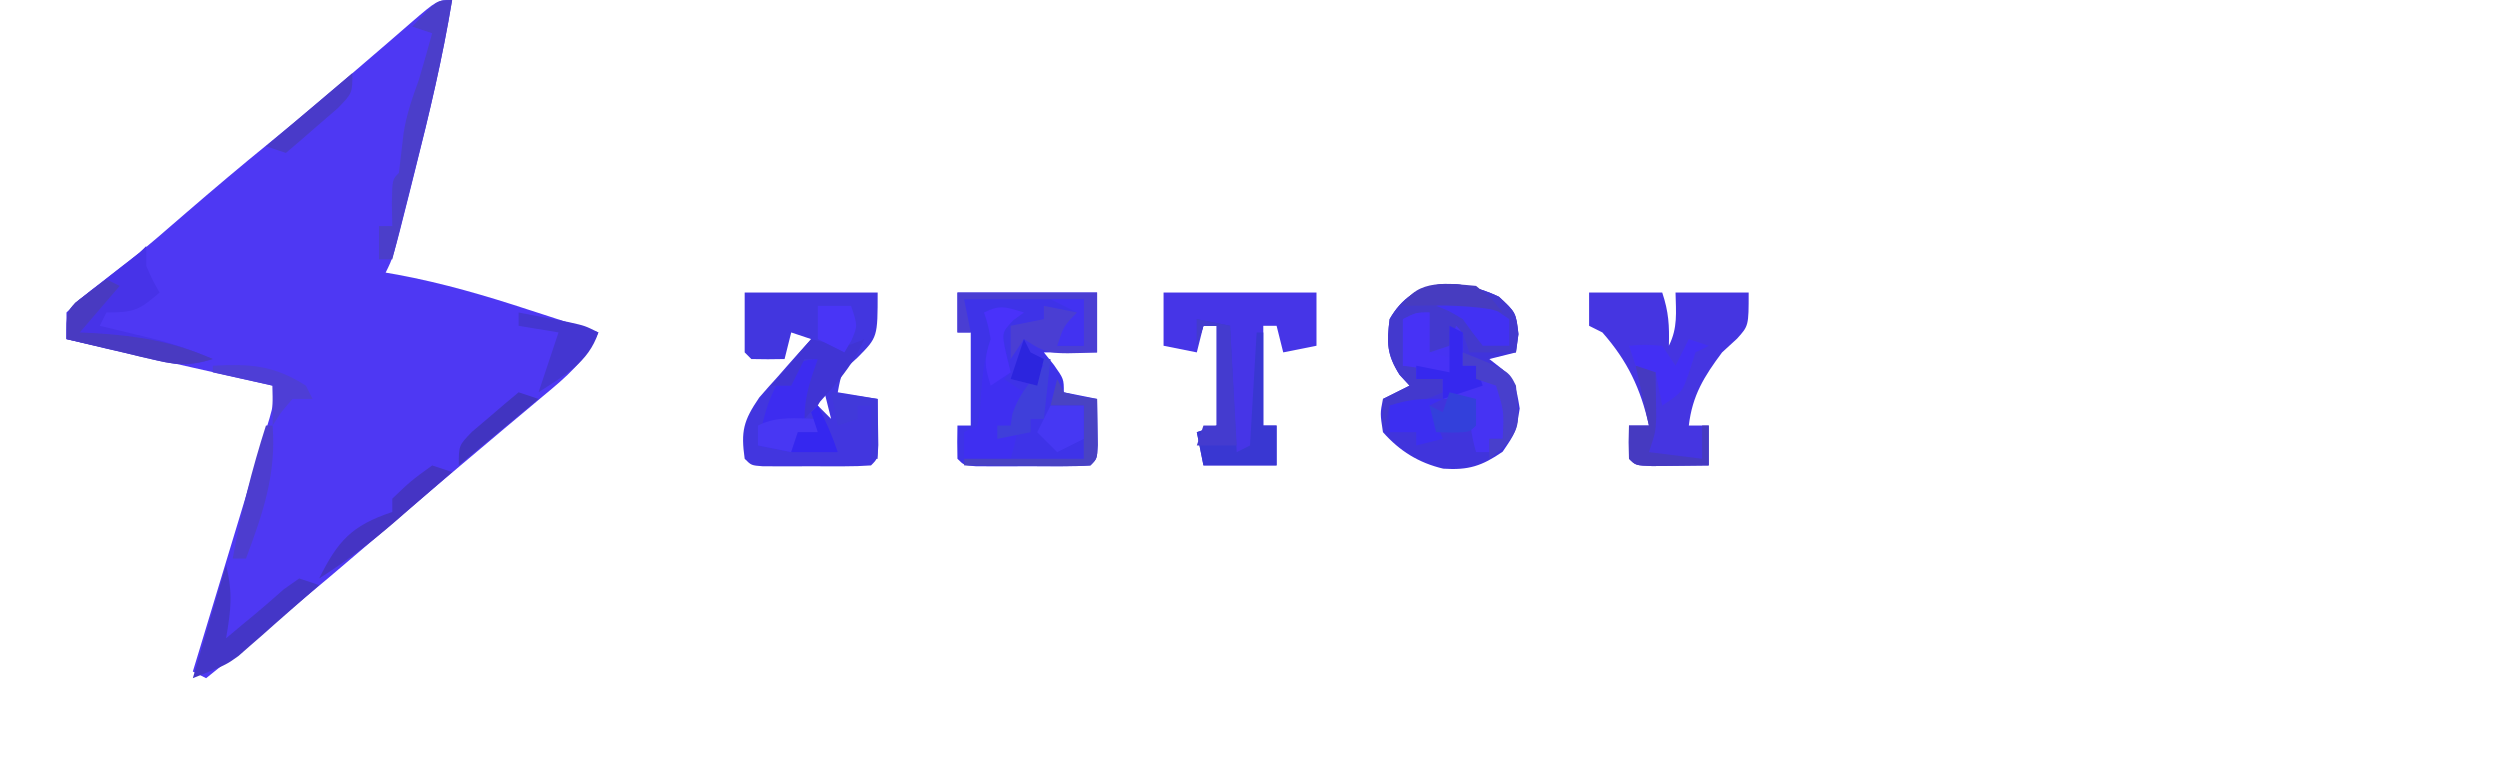
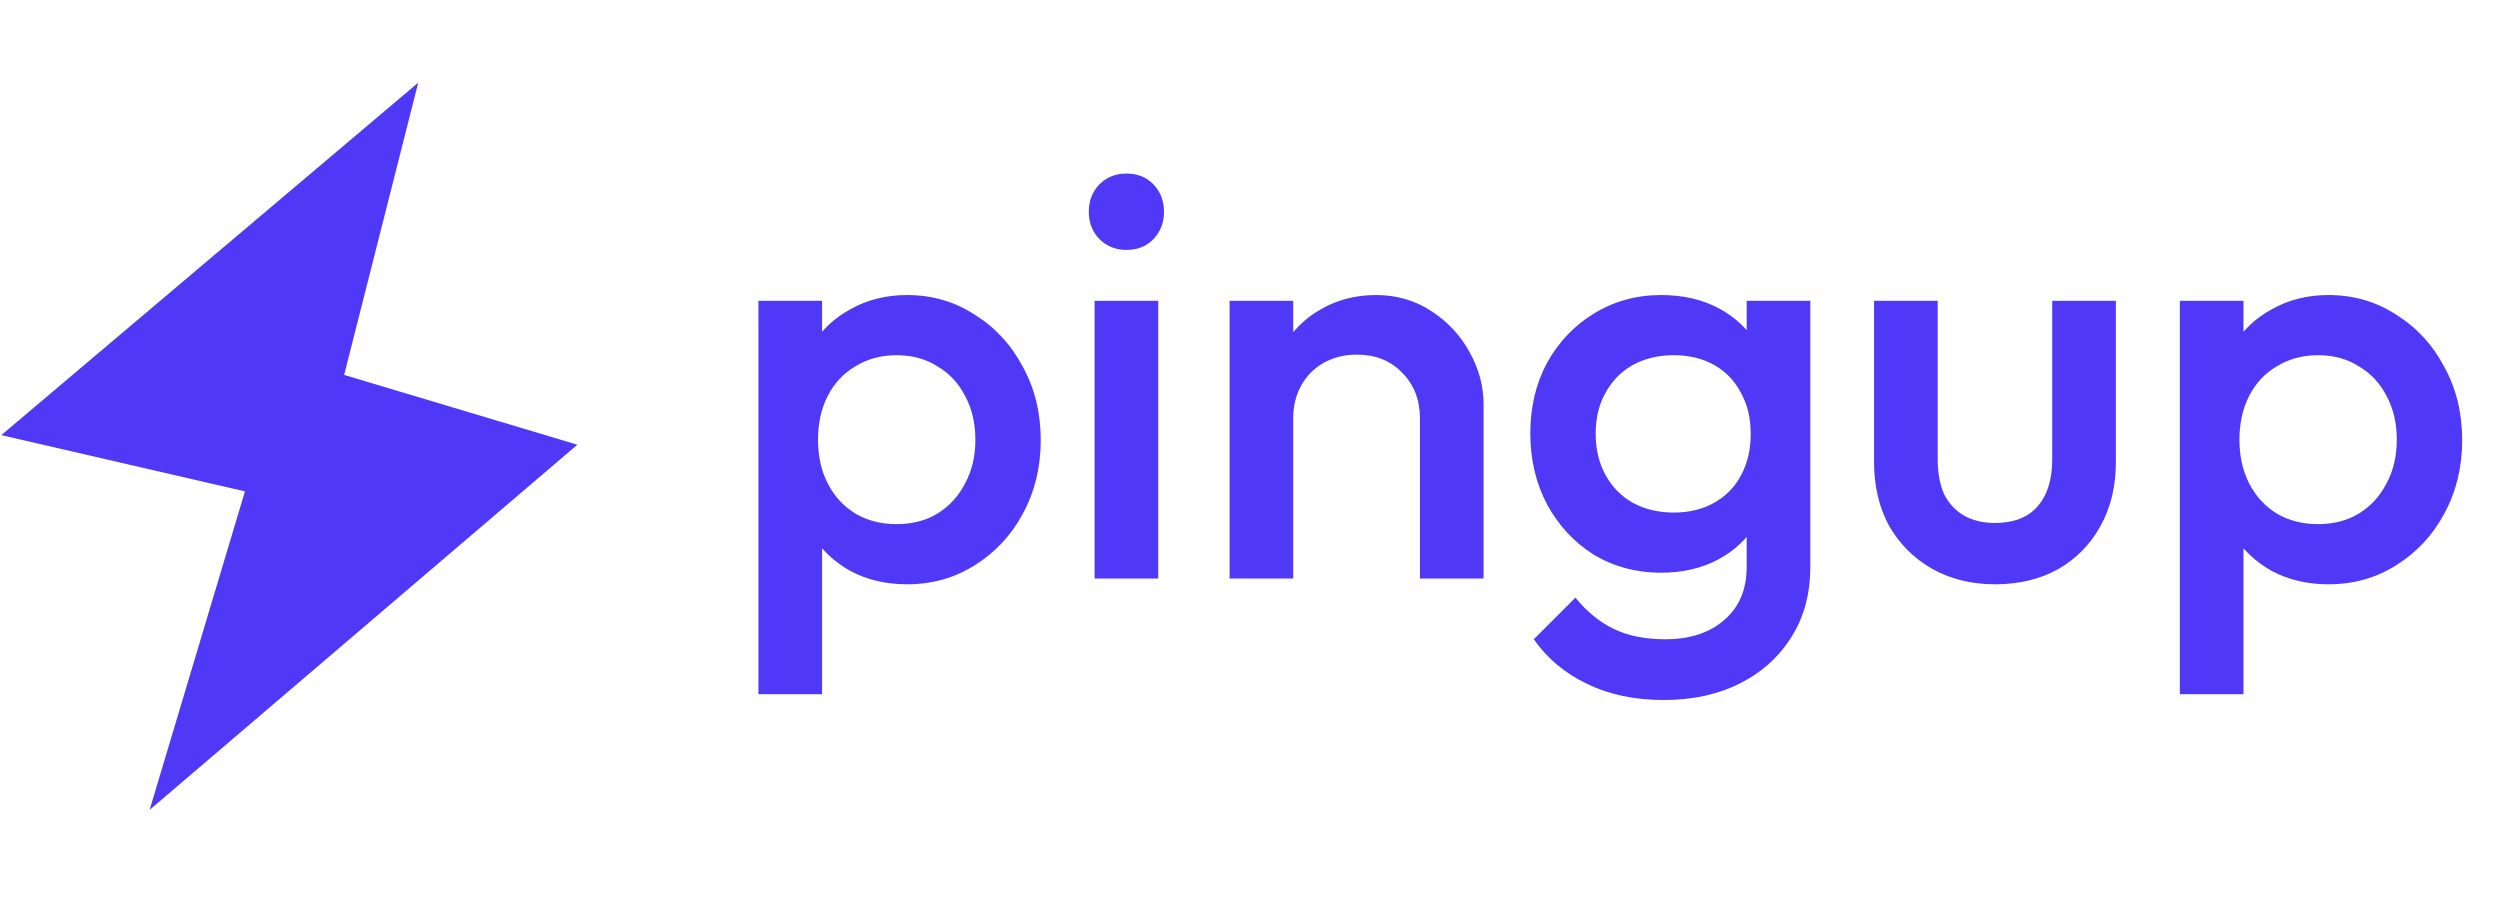
- <svg xmlns="http://www.w3.org/2000/svg" version="1.1" width="376" height="117">
-   <path d="M0 0 C-1.424 8.636 -3.414 17.081 -5.562 25.562 C-5.879 26.832 -6.195 28.101 -6.521 29.408 C-8.866 38.732 -8.866 38.732 -10 41 C-9.119 41.153 -9.119 41.153 -8.221 41.31 C-1.416 42.574 5.054 44.467 11.625 46.625 C12.629 46.95 13.633 47.275 14.668 47.609 C17.114 48.401 19.558 49.198 22 50 C20.1 54.227 17.203 56.658 13.688 59.562 C12.75 60.351 12.75 60.351 11.793 61.156 C10.496 62.246 9.197 63.334 7.896 64.418 C5.615 66.321 3.347 68.24 1.081 70.16 C0.022 71.058 -1.038 71.954 -2.098 72.849 C-5.526 75.743 -8.934 78.658 -12.334 81.584 C-20.43 88.55 -28.654 95.335 -37 102 C-37.66 101.67 -38.32 101.34 -39 101 C-38.636 99.804 -38.273 98.608 -37.898 97.376 C-36.552 92.943 -35.212 88.509 -33.873 84.075 C-33.293 82.155 -32.71 80.235 -32.127 78.316 C-31.289 75.56 -30.457 72.801 -29.625 70.043 C-29.231 68.754 -29.231 68.754 -28.83 67.439 C-28.589 66.638 -28.349 65.837 -28.102 65.012 C-27.888 64.309 -27.675 63.605 -27.456 62.879 C-26.882 60.836 -26.882 60.836 -27 58 C-42.345 54.535 -42.345 54.535 -58 51 C-58 47 -58 47 -56.086 45.062 C-54.744 44.042 -54.744 44.042 -53.375 43 C-52.372 42.216 -51.369 41.432 -50.336 40.625 C-49.794 40.203 -49.252 39.782 -48.694 39.348 C-45.723 36.984 -42.868 34.486 -40 32 C-35.876 28.444 -31.728 24.932 -27.5 21.5 C-22.574 17.501 -17.751 13.391 -12.945 9.248 C-11.839 8.295 -10.732 7.343 -9.623 6.393 C-8.517 5.443 -7.416 4.489 -6.319 3.529 C-2.222 0 -2.222 0 0 0 Z " fill="#4E38F3" transform="translate(68,0)" />
-   <path d="M0 0 C6.93 0 13.86 0 21 0 C21 2.97 21 5.94 21 9 C18.333 9 15.667 9 13 9 C13.495 9.619 13.99 10.238 14.5 10.875 C16 13 16 13 16 15 C18.475 15.495 18.475 15.495 21 16 C21.027 17.479 21.046 18.958 21.062 20.438 C21.074 21.261 21.086 22.085 21.098 22.934 C21 25 21 25 20 26 C18.597 26.099 17.188 26.131 15.781 26.133 C14.507 26.135 14.507 26.135 13.207 26.137 C11.867 26.131 11.867 26.131 10.5 26.125 C9.607 26.129 8.713 26.133 7.793 26.137 C6.943 26.135 6.094 26.134 5.219 26.133 C4.434 26.132 3.65 26.131 2.842 26.129 C1 26 1 26 0 25 C-0.041 23.334 -0.043 21.666 0 20 C0.66 20 1.32 20 2 20 C2 15.38 2 10.76 2 6 C1.34 6 0.68 6 0 6 C0 4.02 0 2.04 0 0 Z M9 6 C10 10 10 10 10 10 Z M9 15 C9 16.65 9 18.3 9 20 C9.33 20 9.66 20 10 20 C10 18.35 10 16.7 10 15 C9.67 15 9.34 15 9 15 Z M11 16 C12 18 12 18 12 18 Z M13 16 C14 20 14 20 14 20 Z " fill="#3E33E8" transform="translate(144,44)" />
-   <path d="M0 0 C2.562 2.375 2.562 2.375 2.938 5.625 C2.814 6.532 2.69 7.44 2.562 8.375 C1.242 8.705 -0.077 9.035 -1.438 9.375 C-0.777 9.891 -0.117 10.406 0.562 10.938 C2.562 13.375 2.562 13.375 3.125 16.812 C2.562 20.375 2.562 20.375 0.562 23.312 C-2.556 25.457 -4.569 26.116 -8.367 25.863 C-12.055 24.993 -14.93 23.213 -17.438 20.375 C-17.875 17.562 -17.875 17.562 -17.438 15.375 C-16.117 14.715 -14.797 14.055 -13.438 13.375 C-13.932 12.839 -14.428 12.303 -14.938 11.75 C-16.869 8.693 -16.883 6.937 -16.438 3.375 C-12.813 -3.011 -6.181 -2.922 0 0 Z M-9.438 5.375 C-8.438 7.375 -8.438 7.375 -8.438 7.375 Z M-5.438 5.375 C-4.438 8.375 -4.438 8.375 -4.438 8.375 Z M-8.438 15.375 C-8.438 18.375 -8.438 18.375 -8.438 18.375 Z M-5.438 16.375 C-4.438 18.375 -4.438 18.375 -4.438 18.375 Z " fill="#4034DC" transform="translate(225.4375,44.625)" />
-   <path d="M0 0 C6.6 0 13.2 0 20 0 C20 6.722 20 6.722 17 9.75 C14.557 11.972 14.557 11.972 14 15 C16.97 15.495 16.97 15.495 20 16 C20.027 17.479 20.046 18.958 20.062 20.438 C20.074 21.261 20.086 22.085 20.098 22.934 C20 25 20 25 19 26 C17.67 26.098 16.334 26.131 15 26.133 C14.196 26.134 13.391 26.135 12.562 26.137 C11.717 26.133 10.871 26.129 10 26.125 C9.154 26.129 8.309 26.133 7.438 26.137 C6.633 26.135 5.829 26.134 5 26.133 C4.258 26.132 3.515 26.131 2.75 26.129 C1 26 1 26 0 25 C-0.583 20.859 -0.201 19.295 2.188 15.789 C3.11 14.721 4.048 13.667 5 12.625 C5.477 12.08 5.954 11.534 6.445 10.973 C7.617 9.637 8.807 8.317 10 7 C9.01 6.67 8.02 6.34 7 6 C6.67 7.32 6.34 8.64 6 10 C4.334 10.043 2.666 10.041 1 10 C0.67 9.67 0.34 9.34 0 9 C0 6.03 0 3.06 0 0 Z M12 15 C11.67 15.66 11.34 16.32 11 17 C11.66 17.66 12.32 18.32 13 19 C12.67 17.68 12.34 16.36 12 15 Z " fill="#4236DF" transform="translate(112,44)" />
-   <path d="M0 0 C3.63 0 7.26 0 11 0 C11.976 2.928 12.082 4.956 12 8 C13.354 5.291 13.065 2.991 13 0 C16.63 0 20.26 0 24 0 C24 5 24 5 22.25 6.938 C21.508 7.618 20.765 8.299 20 9 C17.288 12.642 15.534 15.457 15 20 C15.99 20 16.98 20 18 20 C18 21.98 18 23.96 18 26 C16.188 26.027 14.375 26.046 12.562 26.062 C11.553 26.074 10.544 26.086 9.504 26.098 C7 26 7 26 6 25 C5.959 23.334 5.957 21.666 6 20 C6.99 20 7.98 20 9 20 C7.752 14.441 5.791 10.302 2 6 C1.34 5.67 0.68 5.34 0 5 C0 3.35 0 1.7 0 0 Z " fill="#4535E1" transform="translate(239,44)" />
-   <path d="M0 0 C7.59 0 15.18 0 23 0 C23 2.64 23 5.28 23 8 C21.35 8.33 19.7 8.66 18 9 C17.67 7.68 17.34 6.36 17 5 C16.34 5 15.68 5 15 5 C15 9.95 15 14.9 15 20 C15.66 20 16.32 20 17 20 C17 21.98 17 23.96 17 26 C13.37 26 9.74 26 6 26 C5.67 24.35 5.34 22.7 5 21 C5.99 20.67 6.98 20.34 8 20 C8 15.05 8 10.1 8 5 C7.34 5 6.68 5 6 5 C5.67 6.32 5.34 7.64 5 9 C3.35 8.67 1.7 8.34 0 8 C0 5.36 0 2.72 0 0 Z " fill="#4635E7" transform="translate(175,44)" />
-   <path d="M0 0 C2.562 2.375 2.562 2.375 2.938 5.625 C2.814 6.532 2.69 7.44 2.562 8.375 C0.253 8.375 -2.058 8.375 -4.438 8.375 C-4.768 7.385 -5.098 6.395 -5.438 5.375 C-6.098 5.375 -6.758 5.375 -7.438 5.375 C-7.438 6.365 -7.438 7.355 -7.438 8.375 C-8.428 8.375 -9.418 8.375 -10.438 8.375 C-10.438 6.395 -10.438 4.415 -10.438 2.375 C-11.758 2.705 -13.078 3.035 -14.438 3.375 C-14.438 5.685 -14.438 7.995 -14.438 10.375 C-13.777 10.375 -13.117 10.375 -12.438 10.375 C-12.438 11.035 -12.438 11.695 -12.438 12.375 C-11.117 12.375 -9.797 12.375 -8.438 12.375 C-8.438 13.035 -8.438 13.695 -8.438 14.375 C-11.344 15.632 -13.234 16.375 -16.438 16.375 C-16.767 17.695 -17.098 19.015 -17.438 20.375 C-17.438 18.725 -17.438 17.075 -17.438 15.375 C-16.117 14.715 -14.797 14.055 -13.438 13.375 C-13.932 12.839 -14.428 12.303 -14.938 11.75 C-16.869 8.693 -16.883 6.937 -16.438 3.375 C-12.813 -3.011 -6.181 -2.922 0 0 Z M-9.438 5.375 C-8.438 7.375 -8.438 7.375 -8.438 7.375 Z " fill="#4339CE" transform="translate(225.4375,44.625)" />
-   <path d="M0 0 C0 1.98 0 3.96 0 6 C0.99 5.67 1.98 5.34 3 5 C3.33 4.01 3.66 3.02 4 2 C5 3 5 3 5.062 5.562 C5.042 6.367 5.021 7.171 5 8 C5.66 8 6.32 8 7 8 C7 8.66 7 9.32 7 10 C8.32 10.33 9.64 10.66 11 11 C12.125 16.75 12.125 16.75 11 19 C10.34 19 9.68 19 9 19 C9 19.66 9 20.32 9 21 C8.34 21 7.68 21 7 21 C6.174 18.108 6 16.113 6 13 C4.68 13 3.36 13 2 13 C2 12.01 2 11.02 2 10 C0.68 10 -0.64 10 -2 10 C-2 9.34 -2 8.68 -2 8 C-2.66 8 -3.32 8 -4 8 C-4 5.69 -4 3.38 -4 1 C-2 0 -2 0 0 0 Z " fill="#4633F3" transform="translate(215,47)" />
-   <path d="M0 0 C2.475 0.495 2.475 0.495 5 1 C5.33 7.27 5.66 13.54 6 20 C6.66 19.67 7.32 19.34 8 19 C8.33 13.39 8.66 7.78 9 2 C9.33 2 9.66 2 10 2 C10 6.62 10 11.24 10 16 C10.66 16 11.32 16 12 16 C12 17.98 12 19.96 12 22 C8.37 22 4.74 22 1 22 C0.67 20.35 0.34 18.7 0 17 C0.99 16.67 1.98 16.34 3 16 C3 11.05 3 6.1 3 1 C2.34 1 1.68 1 1 1 C0.67 1.99 0.34 2.98 0 4 C0 2.68 0 1.36 0 0 Z " fill="#3937D2" transform="translate(180,48)" />
-   <path d="M0 0 C0 0.99 0 1.98 0 3 C0.95 5.15 0.95 5.15 2 7 C-1.061 9.624 -1.732 10 -6 10 C-6.33 10.66 -6.66 11.32 -7 12 C-5.788 12.29 -5.788 12.29 -4.551 12.586 C-3.482 12.846 -2.414 13.107 -1.312 13.375 C-0.257 13.63 0.799 13.885 1.887 14.148 C4.704 14.919 7.317 15.855 10 17 C6.889 17.987 4.836 17.968 1.672 17.223 C0.873 17.039 0.073 16.855 -0.75 16.666 C-1.575 16.467 -2.4 16.268 -3.25 16.062 C-4.511 15.77 -4.511 15.77 -5.797 15.471 C-7.866 14.989 -9.934 14.495 -12 14 C-12 12.68 -12 11.36 -12 10 C-9.629 7.676 -9.629 7.676 -6.562 5.312 C-5.553 4.525 -4.544 3.737 -3.504 2.926 C-2.264 1.973 -2.264 1.973 -1 1 C-0.67 0.67 -0.34 0.34 0 0 Z " fill="#4733E8" transform="translate(22,37)" />
-   <path d="M0 0 C-0.516 0.371 -1.031 0.743 -1.562 1.125 C-3.366 3.025 -3.366 3.025 -2.625 6.125 C-2.316 7.548 -2.316 7.548 -2 9 C-2.33 9.33 -2.66 9.66 -3 10 C-2.01 10.66 -1.02 11.32 0 12 C-0.66 13.65 -1.32 15.3 -2 17 C-1.67 17.33 -1.34 17.66 -1 18 C-1.438 20.062 -1.438 20.062 -2 22 C-4.31 22 -6.62 22 -9 22 C-9 20.68 -9 19.36 -9 18 C-8.34 17.67 -7.68 17.34 -7 17 C-6.569 14.745 -6.569 14.745 -6.438 12.125 C-6.224 9.132 -5.956 6.867 -5 4 C-5.389 1.857 -5.389 1.857 -6 0 C-3.509 -1.245 -2.589 -0.777 0 0 Z " fill="#3F2FF1" transform="translate(154,47)" />
-   <path d="M0 0 C6.93 0 13.86 0 21 0 C21 2.97 21 5.94 21 9 C13.571 9.286 13.571 9.286 10 7 C9.01 8.485 9.01 8.485 8 10 C8 8.35 8 6.7 8 5 C9.65 4.67 11.3 4.34 13 4 C13 3.34 13 2.68 13 2 C14.65 2.33 16.3 2.66 18 3 C17 6 17 6 15 8 C16.32 8 17.64 8 19 8 C19 5.69 19 3.38 19 1 C13.06 1 7.12 1 1 1 C1.33 2.65 1.66 4.3 2 6 C1.34 6 0.68 6 0 6 C0 4.02 0 2.04 0 0 Z " fill="#4A3ED3" transform="translate(144,44)" />
-   <path d="M0 0 C-1.425 8.684 -3.451 17.164 -5.625 25.688 C-5.953 26.986 -6.282 28.285 -6.609 29.584 C-7.403 32.723 -8.2 35.862 -9 39 C-9.66 39 -10.32 39 -11 39 C-11 37.35 -11 35.7 -11 34 C-10.34 34 -9.68 34 -9 34 C-9.021 32.866 -9.041 31.731 -9.062 30.562 C-9 27 -9 27 -8 26 C-7.767 24.039 -7.536 22.079 -7.312 20.117 C-6.892 17.268 -5.978 14.704 -5 12 C-4.306 9.674 -3.655 7.338 -3 5 C-3.99 4.67 -4.98 4.34 -6 4 C-2.25 0 -2.25 0 0 0 Z " fill="#4B3ECA" transform="translate(68,0)" />
-   <path d="M0 0 C0.201 3.625 -0.142 5.865 -2 9 C-1.34 9 -0.68 9 0 9 C0 9.66 0 10.32 0 11 C-0.99 11 -1.98 11 -3 11 C-3.33 11.99 -3.66 12.98 -4 14 C-5.65 13.67 -7.3 13.34 -9 13 C-8.048 7.966 -6.463 0 0 0 Z " fill="#3D2CF0" transform="translate(123,54)" />
-   <path d="M0 0 C1.05 4.199 0.728 6.794 0 11 C1.33 9.886 1.33 9.886 2.688 8.75 C3.234 8.299 3.781 7.848 4.344 7.383 C5.813 6.156 7.253 4.893 8.688 3.625 C9.832 2.821 9.832 2.821 11 2 C11.99 2.33 12.98 2.66 14 3 C11.778 4.967 9.548 6.923 7.312 8.875 C6.687 9.431 6.061 9.986 5.416 10.559 C4.8 11.094 4.185 11.629 3.551 12.18 C2.99 12.672 2.43 13.164 1.853 13.671 C0 15 0 15 -5 17 C-3.35 11.39 -1.7 5.78 0 0 Z " fill="#4436C7" transform="translate(34,85)" />
-   <path d="M0 0 C0.763 0.186 1.526 0.371 2.312 0.562 C5.09 1.228 5.09 1.228 8 0 C6.556 3.239 4.742 5.62 2.375 8.25 C1.743 8.956 1.112 9.663 0.461 10.391 C-0.262 11.187 -0.262 11.187 -1 12 C-1 8.62 -0.125 6.165 1 3 C0.34 3 -0.32 3 -1 3 C-1.66 4.32 -2.32 5.64 -3 7 C-3.99 7 -4.98 7 -6 7 C-4.02 4.69 -2.04 2.38 0 0 Z " fill="#4034D4" transform="translate(122,51)" />
-   <path d="M0 0 C0.66 0.33 1.32 0.66 2 1 C0.02 3.31 -1.96 5.62 -4 8 C-2.84 8.056 -2.84 8.056 -1.656 8.113 C4.822 8.522 10.059 9.372 16 12 C12.889 12.987 10.836 12.968 7.672 12.223 C6.473 11.947 6.473 11.947 5.25 11.666 C4.013 11.367 4.013 11.367 2.75 11.062 C1.489 10.77 1.489 10.77 0.203 10.471 C-1.866 9.989 -3.934 9.495 -6 9 C-6 5 -6 5 -4.688 3.516 C-3.125 2.344 -1.562 1.172 0 0 Z " fill="#493AC1" transform="translate(16,42)" />
-   <path d="M0 0 C2.475 0.495 2.475 0.495 5 1 C5.33 6.94 5.66 12.88 6 19 C4 19 2 19 0 19 C0.495 17.515 0.495 17.515 1 16 C1.66 16 2.32 16 3 16 C3 11.05 3 6.1 3 1 C2.34 1 1.68 1 1 1 C0.67 1.99 0.34 2.98 0 4 C0 2.68 0 1.36 0 0 Z " fill="#443BCF" transform="translate(180,48)" />
-   <path d="M0 0 C1.626 0.309 3.251 0.622 4.875 0.938 C5.78 1.112 6.685 1.286 7.617 1.465 C10 2 10 2 12 3 C10.461 7.617 6.881 9.413 3 12 C3.99 9.03 4.98 6.06 6 3 C3.03 2.505 3.03 2.505 0 2 C0 1.34 0 0.68 0 0 Z " fill="#4436D1" transform="translate(78,47)" />
-   <path d="M0 0 C0.33 0.66 0.66 1.32 1 2 C3.527 2.656 3.527 2.656 6 3 C6.027 4.479 6.046 5.958 6.062 7.438 C6.074 8.261 6.086 9.085 6.098 9.934 C6 12 6 12 5 13 C3.584 13.087 2.164 13.107 0.746 13.098 C-0.108 13.094 -0.962 13.091 -1.842 13.088 C-2.74 13.08 -3.637 13.071 -4.562 13.062 C-5.464 13.058 -6.366 13.053 -7.295 13.049 C-9.53 13.037 -11.765 13.021 -14 13 C-14 12.67 -14 12.34 -14 12 C-8.06 12 -2.12 12 4 12 C4 9.36 4 6.72 4 4 C2.35 4 0.7 4 -1 4 C-0.67 2.68 -0.34 1.36 0 0 Z " fill="#4943C3" transform="translate(159,57)" />
-   <path d="M0 0 C0.99 0.33 1.98 0.66 3 1 C2.01 1.495 2.01 1.495 1 2 C0.691 2.969 0.381 3.939 0.062 4.938 C-1 8 -1 8 -4 10 C-4.33 8.35 -4.66 6.7 -5 5 C-5.99 4.67 -6.98 4.34 -8 4 C-8.33 3.01 -8.66 2.02 -9 1 C-6.625 0.812 -6.625 0.812 -4 1 C-3.34 1.99 -2.68 2.98 -2 4 C-1.34 2.68 -0.68 1.36 0 0 Z " fill="#432FF4" transform="translate(254,51)" />
-   <path d="M0 0 C0.99 0.33 1.98 0.66 3 1 C3.027 2.437 3.046 3.875 3.062 5.312 C3.074 6.113 3.086 6.914 3.098 7.738 C3 10 3 10 2 13 C4.64 13.33 7.28 13.66 10 14 C10 12.35 10 10.7 10 9 C10.33 9 10.66 9 11 9 C11 10.98 11 12.96 11 15 C9.188 15.027 7.375 15.046 5.562 15.062 C4.553 15.074 3.544 15.086 2.504 15.098 C0 15 0 15 -1 14 C-1.041 12.334 -1.043 10.666 -1 9 C-0.01 9 0.98 9 2 9 C1.34 6.03 0.68 3.06 0 0 Z " fill="#463AC1" transform="translate(246,55)" />
-   <path d="M0 0 C0.99 0.33 1.98 0.66 3 1 C0.795 2.921 -1.414 4.837 -3.625 6.75 C-4.242 7.289 -4.86 7.828 -5.496 8.383 C-9.18 11.562 -12.889 14.395 -17 17 C-14.203 11.407 -12.189 9.063 -6 7 C-6 6.34 -6 5.68 -6 5 C-3.188 2.312 -3.188 2.312 0 0 Z " fill="#4534C4" transform="translate(65,70)" />
-   <path d="M0 0 C0 1.98 0 3.96 0 6 C1.32 6.33 2.64 6.66 4 7 C3.67 7.66 3.34 8.32 3 9 C0.69 8.67 -1.62 8.34 -4 8 C-4 5.69 -4 3.38 -4 1 C-2 0 -2 0 0 0 Z " fill="#4732F6" transform="translate(215,47)" />
-   <path d="M0 0 C0.33 0 0.66 0 1 0 C1.564 7.338 -0.447 13.161 -3 20 C-3.66 20 -4.32 20 -5 20 C-3.766 13.176 -2.108 6.606 0 0 Z " fill="#4D3DCF" transform="translate(40,64)" />
-   <path d="M0 0 C-0.99 0.495 -0.99 0.495 -2 1 C-1.34 2.65 -0.68 4.3 0 6 C-1.32 6.33 -2.64 6.66 -4 7 C-4 6.34 -4 5.68 -4 5 C-5.32 5 -6.64 5 -8 5 C-8 3.68 -8 2.36 -8 1 C-5.072 0.024 -3.044 -0.082 0 0 Z " fill="#3C2EF1" transform="translate(217,60)" />
-   <path d="M0 0 C0.66 0.33 1.32 0.66 2 1 C2 2.65 2 4.3 2 6 C2.66 6 3.32 6 4 6 C4.33 6.99 4.66 7.98 5 9 C3.02 9.66 1.04 10.32 -1 11 C-1 10.01 -1 9.02 -1 8 C-2.32 8 -3.64 8 -5 8 C-5 7.34 -5 6.68 -5 6 C-2.525 6.495 -2.525 6.495 0 7 C0 4.69 0 2.38 0 0 Z " fill="#3628EE" transform="translate(218,49)" />
-   <path d="M0 0 C0.99 0.66 1.98 1.32 3 2 C3 3.32 3 4.64 3 6 C1.68 6 0.36 6 -1 6 C-2.041 4.699 -3.039 3.362 -4 2 C-6.083 0.748 -6.083 0.748 -8 0 C-5.089 -1.455 -3.117 -0.7 0 0 Z " fill="#4231F3" transform="translate(224,46)" />
-   <path d="M0 0 C0.99 0 1.98 0 3 0 C2.67 2.97 2.34 5.94 2 9 C1.34 9 0.68 9 0 9 C0 9.66 0 10.32 0 11 C-1.65 11.33 -3.3 11.66 -5 12 C-5 11.34 -5 10.68 -5 10 C-4.34 10 -3.68 10 -3 10 C-2.917 9.443 -2.835 8.886 -2.75 8.312 C-1.774 5.303 -0.048 3.378 2 1 C1.34 0.67 0.68 0.34 0 0 Z M0 6 C1 8 1 8 1 8 Z " fill="#3F3FDA" transform="translate(155,54)" />
-   <path d="M0 0 C6.875 2.75 6.875 2.75 8 5 C8.582 11.29 8.582 11.29 6 14.438 C5.01 15.211 5.01 15.211 4 16 C4 15.01 4 14.02 4 13 C4.66 13 5.32 13 6 13 C6.21 8.859 6.21 8.859 5 5 C4.01 4.67 3.02 4.34 2 4 C2 3.34 2 2.68 2 2 C1.34 2 0.68 2 0 2 C0 1.34 0 0.68 0 0 Z " fill="#483FCC" transform="translate(220,53)" />
-   <path d="M0 0 C1.65 0 3.3 0 5 0 C5 1.65 5 3.3 5 5 C3.02 5.99 3.02 5.99 1 7 C0.01 6.01 -0.98 5.02 -2 4 C-1.34 2.68 -0.68 1.36 0 0 Z " fill="#4638F3" transform="translate(158,61)" />
-   <path d="M0 0 C1.65 0 3.3 0 5 0 C6 3 6 3 5.062 5.188 C4.537 6.085 4.537 6.085 4 7 C2.68 6.34 1.36 5.68 0 5 C0 3.35 0 1.7 0 0 Z " fill="#4935F6" transform="translate(123,46)" />
-   <path d="M0 0 C5.616 -0.29 9.098 -0.108 14 3 C14.33 3.66 14.66 4.32 15 5 C14.01 5 13.02 5 12 5 C10.295 6.94 10.295 6.94 9 9 C9 7.02 9 5.04 9 3 C4.545 2.01 4.545 2.01 0 1 C0 0.67 0 0.34 0 0 Z " fill="#4E3ED6" transform="translate(32,55)" />
-   <path d="M0 0 C0 3 0 3 -2.188 5.262 C-3.116 6.062 -4.044 6.863 -5 7.688 C-5.928 8.496 -6.856 9.304 -7.812 10.137 C-8.895 11.059 -8.895 11.059 -10 12 C-10.99 11.67 -11.98 11.34 -13 11 C-8.71 7.37 -4.42 3.74 0 0 Z " fill="#493AC9" transform="translate(53,11)" />
-   <path d="M0 0 C0 0.66 0 1.32 0 2 C-0.99 2 -1.98 2 -3 2 C-3.33 2.99 -3.66 3.98 -4 5 C-5.65 4.67 -7.3 4.34 -9 4 C-9 3.01 -9 2.02 -9 1 C-6.043 -0.478 -3.258 -0.06 0 0 Z " fill="#4837F3" transform="translate(123,63)" />
-   <path d="M0 0 C1.32 0.33 2.64 0.66 4 1 C4 2.32 4 3.64 4 5 C3 6 3 6 0.438 6.062 C-0.769 6.032 -0.769 6.032 -2 6 C-2.33 4.68 -2.66 3.36 -3 2 C-2.01 2.495 -2.01 2.495 -1 3 C-0.67 2.01 -0.34 1.02 0 0 Z M2 2 C3 4 3 4 3 4 Z " fill="#3340DB" transform="translate(218,59)" />
-   <path d="M0 0 C-0.516 0.371 -1.031 0.743 -1.562 1.125 C-3.363 3.032 -3.363 3.032 -2.688 6.188 C-2.461 7.116 -2.234 8.044 -2 9 C-2.99 9.66 -3.98 10.32 -5 11 C-5.934 7.99 -6.044 7.133 -5 4 C-5.389 1.857 -5.389 1.857 -6 0 C-3.509 -1.245 -2.589 -0.777 0 0 Z " fill="#4932FA" transform="translate(154,47)" />
-   <path d="M0 0 C2.438 2 2.438 2 4 4 C3.381 3.835 2.763 3.67 2.125 3.5 C-2.255 2.799 -6.574 2.923 -11 3 C-8.925 -1.149 -4.066 -0.357 0 0 Z " fill="#473CC0" transform="translate(222,43)" />
-   <path d="M0 0 C0.99 0.33 1.98 0.66 3 1 C-0.96 4.3 -4.92 7.6 -9 11 C-9 8 -9 8 -7.031 5.957 C-6.196 5.249 -5.361 4.542 -4.5 3.812 C-3.665 3.097 -2.829 2.382 -1.969 1.645 C-1.319 1.102 -0.669 0.559 0 0 Z " fill="#4134C1" transform="translate(78,59)" />
-   <path d="M0 0 C2.31 0.33 4.62 0.66 7 1 C7 3.97 7 6.94 7 10 C6.67 10 6.34 10 6 10 C6 7.36 6 4.72 6 2 C5.34 2 4.68 2 4 2 C4 2.66 4 3.32 4 4 C3.01 4.33 2.02 4.66 1 5 C0.67 3.35 0.34 1.7 0 0 Z " fill="#4139DA" transform="translate(125,59)" />
-   <path d="M0 0 C1.206 2.332 2.165 4.496 3 7 C0.69 7 -1.62 7 -4 7 C-3.67 6.01 -3.34 5.02 -3 4 C-2.01 4 -1.02 4 0 4 C-0.33 3.01 -0.66 2.02 -1 1 C-0.67 0.67 -0.34 0.34 0 0 Z " fill="#3527F0" transform="translate(123,61)" />
-   <path d="M0 0 C1.65 0 3.3 0 5 0 C5 2.31 5 4.62 5 7 C3.68 7 2.36 7 1 7 C2 4 2 4 4 2 C2.68 1.34 1.36 0.68 0 0 Z " fill="#4232F1" transform="translate(158,45)" />
-   <path d="M0 0 C0.33 0.66 0.66 1.32 1 2 C1.66 2.33 2.32 2.66 3 3 C2.67 4.32 2.34 5.64 2 7 C0.68 6.67 -0.64 6.34 -2 6 C-1.34 4.02 -0.68 2.04 0 0 Z " fill="#2C25DE" transform="translate(154,51)" />
-   <path d="M0 0 C2 1 2 1 2 1 Z " fill="#4040FF" transform="translate(126,58)" />
-   <path d="" fill="#0000FF" transform="translate(0,0)" />
-   <path d="" fill="#5555AA" transform="translate(0,0)" />
-   <path d="" fill="#404080" transform="translate(0,0)" />
+ <svg xmlns="http://www.w3.org/2000/svg" width="121" height="44" viewBox="0 0 121 44" fill="none">
+   <path d="M43.904 28.28C42.877 28.28 41.963 28.065 41.16 27.636C40.357 27.188 39.723 26.581 39.256 25.816C38.808 25.051 38.584 24.183 38.584 23.212V19.348C38.584 18.377 38.817 17.509 39.284 16.744C39.751 15.979 40.385 15.381 41.188 14.952C41.991 14.504 42.896 14.28 43.904 14.28C45.117 14.28 46.209 14.597 47.18 15.232C48.169 15.848 48.944 16.688 49.504 17.752C50.083 18.797 50.372 19.983 50.372 21.308C50.372 22.615 50.083 23.8 49.504 24.864C48.944 25.909 48.169 26.74 47.18 27.356C46.209 27.972 45.117 28.28 43.904 28.28ZM36.708 33.6V14.56H39.788V18.172L39.256 21.448L39.788 24.696V33.6H36.708ZM43.4 25.368C44.147 25.368 44.8 25.2 45.36 24.864C45.939 24.509 46.387 24.024 46.704 23.408C47.04 22.792 47.208 22.083 47.208 21.28C47.208 20.477 47.04 19.768 46.704 19.152C46.387 18.536 45.939 18.06 45.36 17.724C44.8 17.369 44.147 17.192 43.4 17.192C42.653 17.192 41.991 17.369 41.412 17.724C40.833 18.06 40.385 18.536 40.068 19.152C39.751 19.768 39.592 20.477 39.592 21.28C39.592 22.083 39.751 22.792 40.068 23.408C40.385 24.024 40.833 24.509 41.412 24.864C41.991 25.2 42.653 25.368 43.4 25.368ZM52.978 28V14.56H56.058V28H52.978ZM54.518 12.096C53.995 12.096 53.557 11.919 53.202 11.564C52.866 11.209 52.698 10.771 52.698 10.248C52.698 9.725 52.866 9.287 53.202 8.932C53.557 8.577 53.995 8.4 54.518 8.4C55.059 8.4 55.498 8.577 55.834 8.932C56.17 9.287 56.338 9.725 56.338 10.248C56.338 10.771 56.17 11.209 55.834 11.564C55.498 11.919 55.059 12.096 54.518 12.096ZM68.725 28V20.244C68.725 19.348 68.435 18.611 67.857 18.032C67.297 17.453 66.569 17.164 65.673 17.164C65.075 17.164 64.543 17.295 64.077 17.556C63.61 17.817 63.246 18.181 62.985 18.648C62.723 19.115 62.593 19.647 62.593 20.244L61.389 19.572C61.389 18.545 61.613 17.64 62.061 16.856C62.509 16.053 63.125 15.428 63.909 14.98C64.711 14.513 65.607 14.28 66.597 14.28C67.605 14.28 68.501 14.541 69.285 15.064C70.069 15.568 70.685 16.231 71.133 17.052C71.581 17.855 71.805 18.695 71.805 19.572V28H68.725ZM59.513 28V14.56H62.593V28H59.513ZM80.535 33.88C79.116 33.88 77.875 33.619 76.811 33.096C75.747 32.592 74.888 31.873 74.235 30.94L76.251 28.924C76.792 29.596 77.408 30.1 78.099 30.436C78.789 30.772 79.62 30.94 80.591 30.94C81.804 30.94 82.765 30.623 83.475 29.988C84.184 29.372 84.539 28.523 84.539 27.44V24.136L85.071 21.168L84.539 18.172V14.56H87.619V27.44C87.619 28.728 87.32 29.848 86.723 30.8C86.125 31.771 85.295 32.527 84.231 33.068C83.167 33.609 81.935 33.88 80.535 33.88ZM80.395 27.72C79.2 27.72 78.117 27.431 77.147 26.852C76.195 26.255 75.439 25.443 74.879 24.416C74.337 23.389 74.067 22.241 74.067 20.972C74.067 19.703 74.337 18.564 74.879 17.556C75.439 16.548 76.195 15.755 77.147 15.176C78.117 14.579 79.2 14.28 80.395 14.28C81.459 14.28 82.392 14.495 83.195 14.924C83.997 15.353 84.623 15.951 85.071 16.716C85.519 17.463 85.743 18.34 85.743 19.348V22.652C85.743 23.641 85.509 24.519 85.043 25.284C84.595 26.049 83.969 26.647 83.167 27.076C82.364 27.505 81.44 27.72 80.395 27.72ZM81.011 24.808C81.757 24.808 82.411 24.649 82.971 24.332C83.531 24.015 83.96 23.576 84.259 23.016C84.576 22.437 84.735 21.765 84.735 21C84.735 20.235 84.576 19.572 84.259 19.012C83.96 18.433 83.531 17.985 82.971 17.668C82.411 17.351 81.757 17.192 81.011 17.192C80.264 17.192 79.601 17.351 79.023 17.668C78.463 17.985 78.024 18.433 77.707 19.012C77.389 19.572 77.231 20.235 77.231 21C77.231 21.747 77.389 22.409 77.707 22.988C78.024 23.567 78.463 24.015 79.023 24.332C79.601 24.649 80.264 24.808 81.011 24.808ZM96.556 28.28C95.417 28.28 94.4 28.028 93.504 27.524C92.627 27.02 91.936 26.329 91.432 25.452C90.947 24.556 90.704 23.529 90.704 22.372V14.56H93.784V22.232C93.784 22.885 93.887 23.445 94.092 23.912C94.316 24.36 94.633 24.705 95.044 24.948C95.473 25.191 95.977 25.312 96.556 25.312C97.452 25.312 98.133 25.051 98.6 24.528C99.085 23.987 99.328 23.221 99.328 22.232V14.56H102.408V22.372C102.408 23.548 102.156 24.584 101.652 25.48C101.167 26.357 100.485 27.048 99.608 27.552C98.731 28.037 97.713 28.28 96.556 28.28ZM112.701 28.28C111.674 28.28 110.76 28.065 109.957 27.636C109.154 27.188 108.52 26.581 108.053 25.816C107.605 25.051 107.381 24.183 107.381 23.212V19.348C107.381 18.377 107.614 17.509 108.081 16.744C108.548 15.979 109.182 15.381 109.985 14.952C110.788 14.504 111.693 14.28 112.701 14.28C113.914 14.28 115.006 14.597 115.977 15.232C116.966 15.848 117.741 16.688 118.301 17.752C118.88 18.797 119.169 19.983 119.169 21.308C119.169 22.615 118.88 23.8 118.301 24.864C117.741 25.909 116.966 26.74 115.977 27.356C115.006 27.972 113.914 28.28 112.701 28.28ZM105.505 33.6V14.56H108.585V18.172L108.053 21.448L108.585 24.696V33.6H105.505ZM112.197 25.368C112.944 25.368 113.597 25.2 114.157 24.864C114.736 24.509 115.184 24.024 115.501 23.408C115.837 22.792 116.005 22.083 116.005 21.28C116.005 20.477 115.837 19.768 115.501 19.152C115.184 18.536 114.736 18.06 114.157 17.724C113.597 17.369 112.944 17.192 112.197 17.192C111.45 17.192 110.788 17.369 110.209 17.724C109.63 18.06 109.182 18.536 108.865 19.152C108.548 19.768 108.389 20.477 108.389 21.28C108.389 22.083 108.548 22.792 108.865 23.408C109.182 24.024 109.63 24.509 110.209 24.864C110.788 25.2 111.45 25.368 112.197 25.368Z" fill="#4F39F6" />
+   <path d="M0.062 21.06L20.243 4L12.447 34.752L12.141 23.849L0.062 21.06Z" fill="#4F39F6" />
+   <path d="M13.798 17.292L27.944 21.524L7.234 39.205L7.238 39.209L13.798 17.292Z" fill="#4F39F6" />
</svg>
